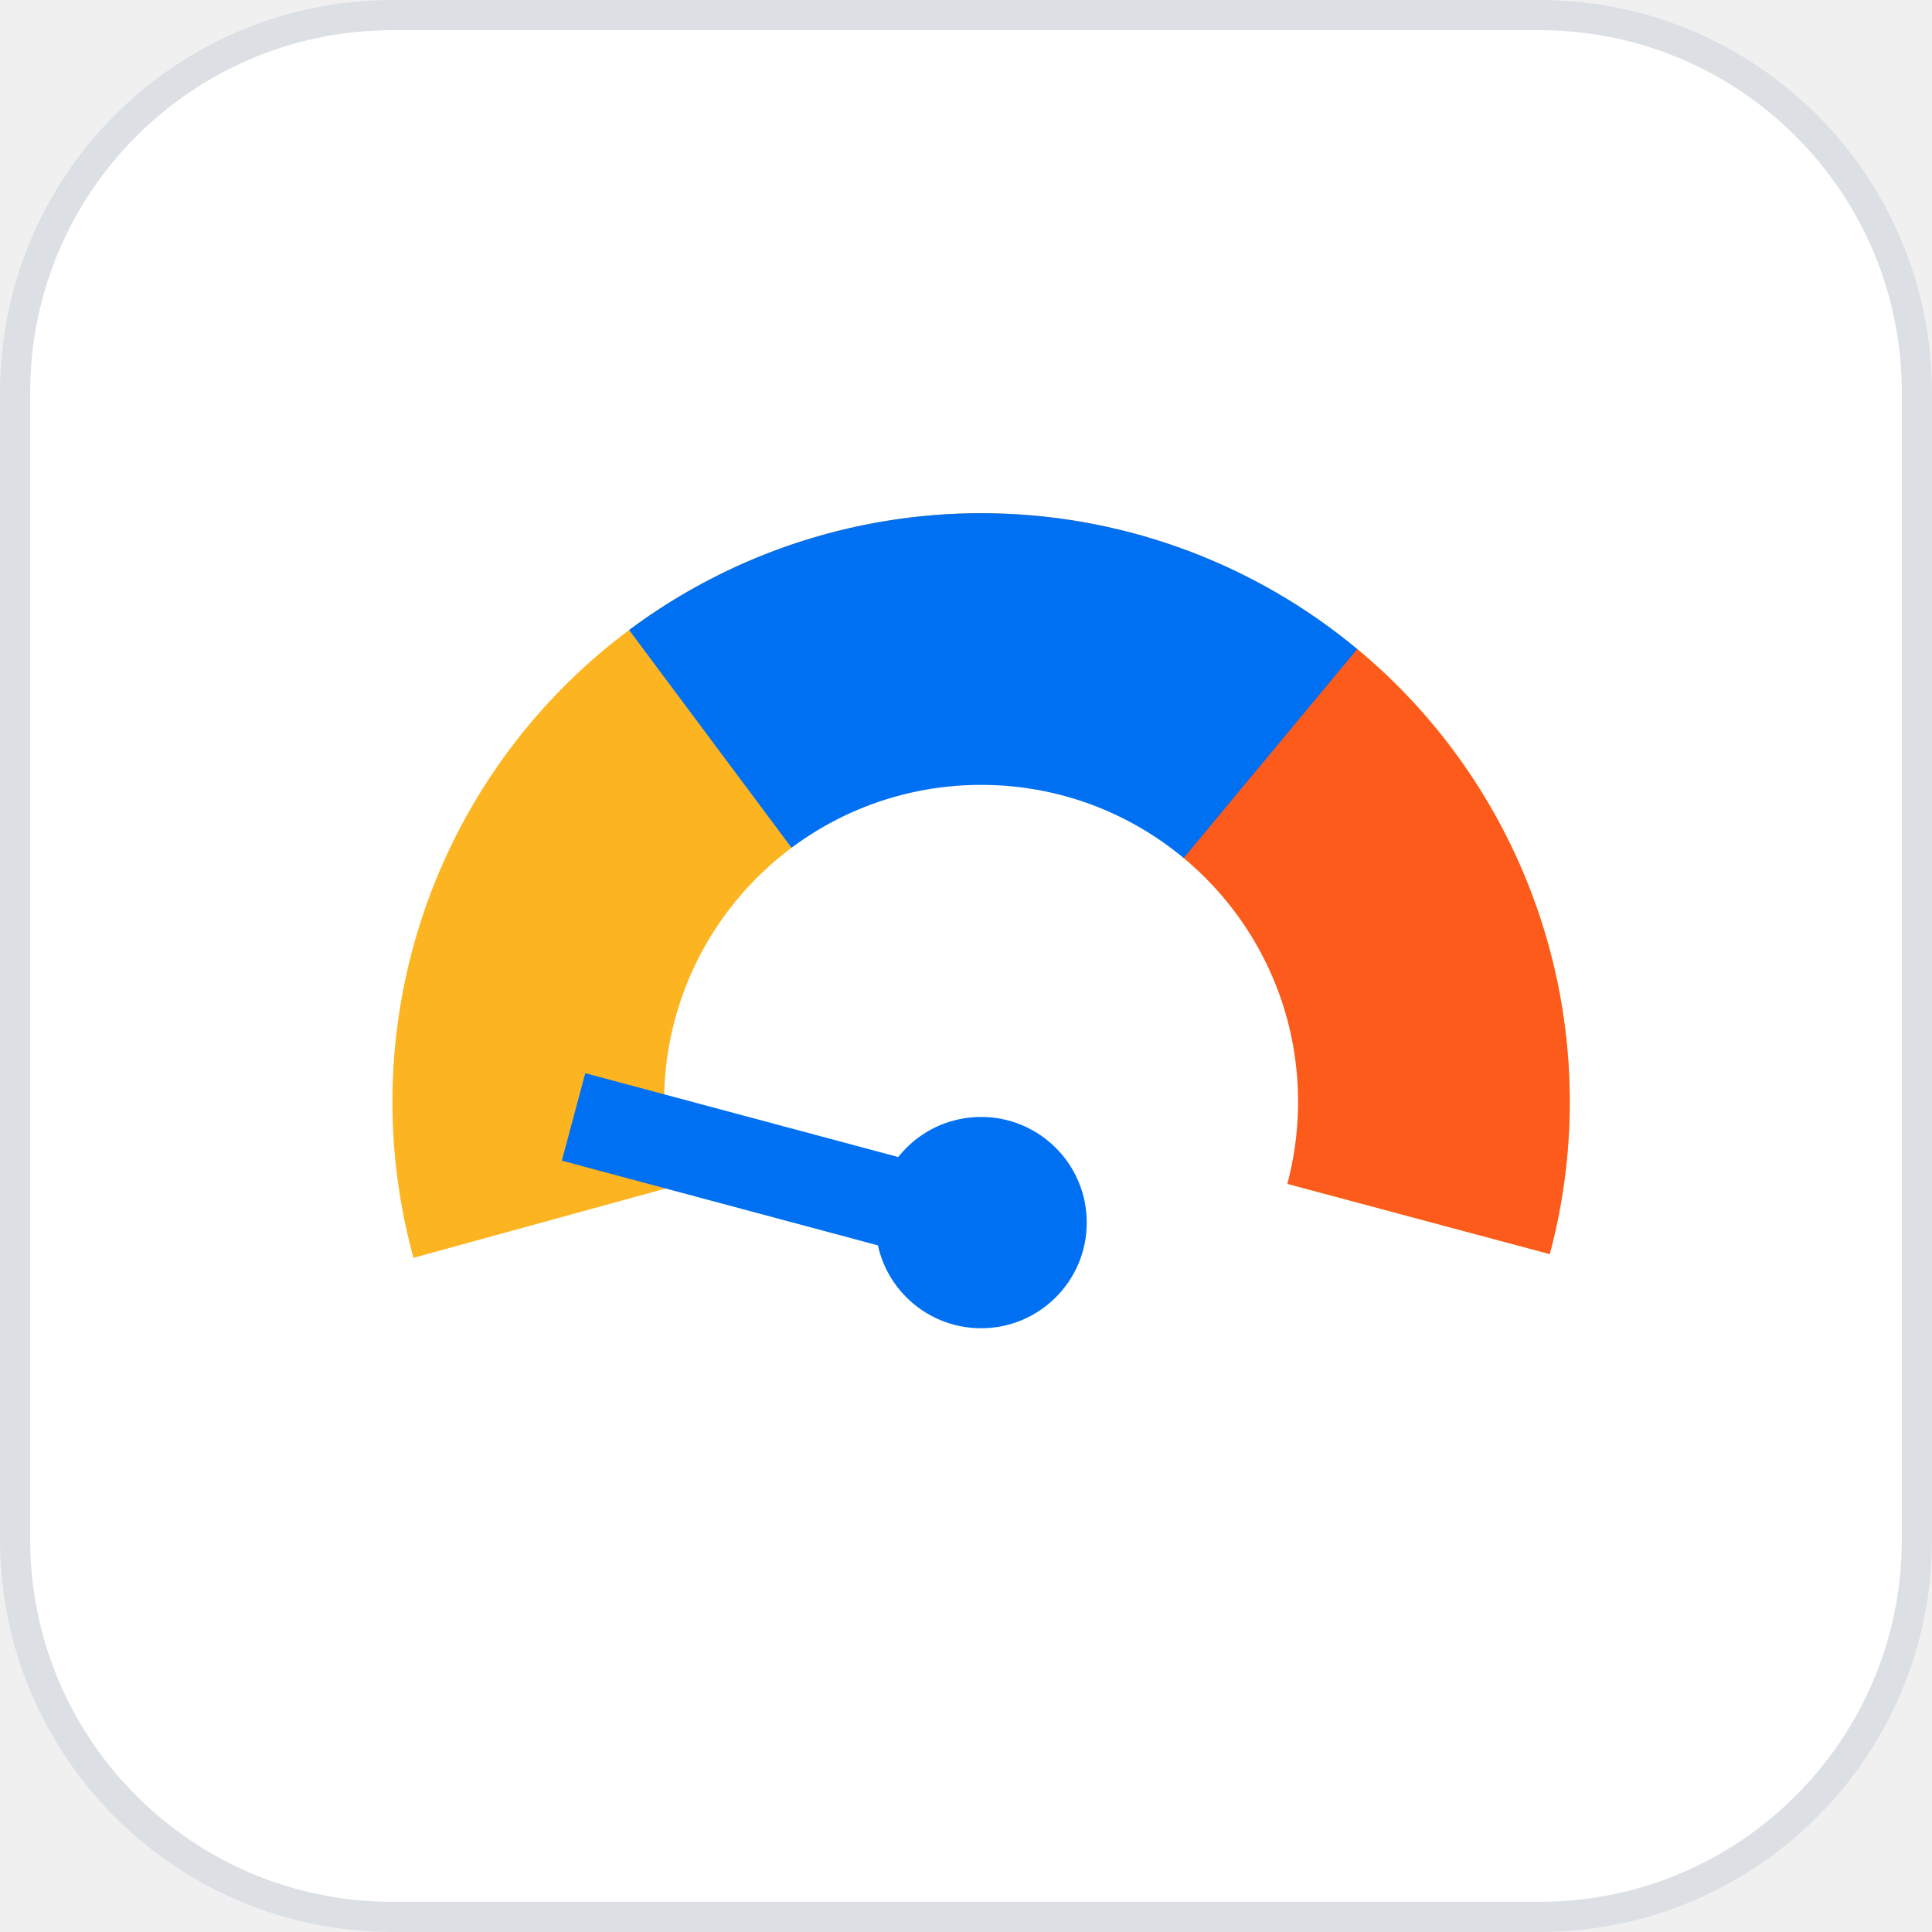
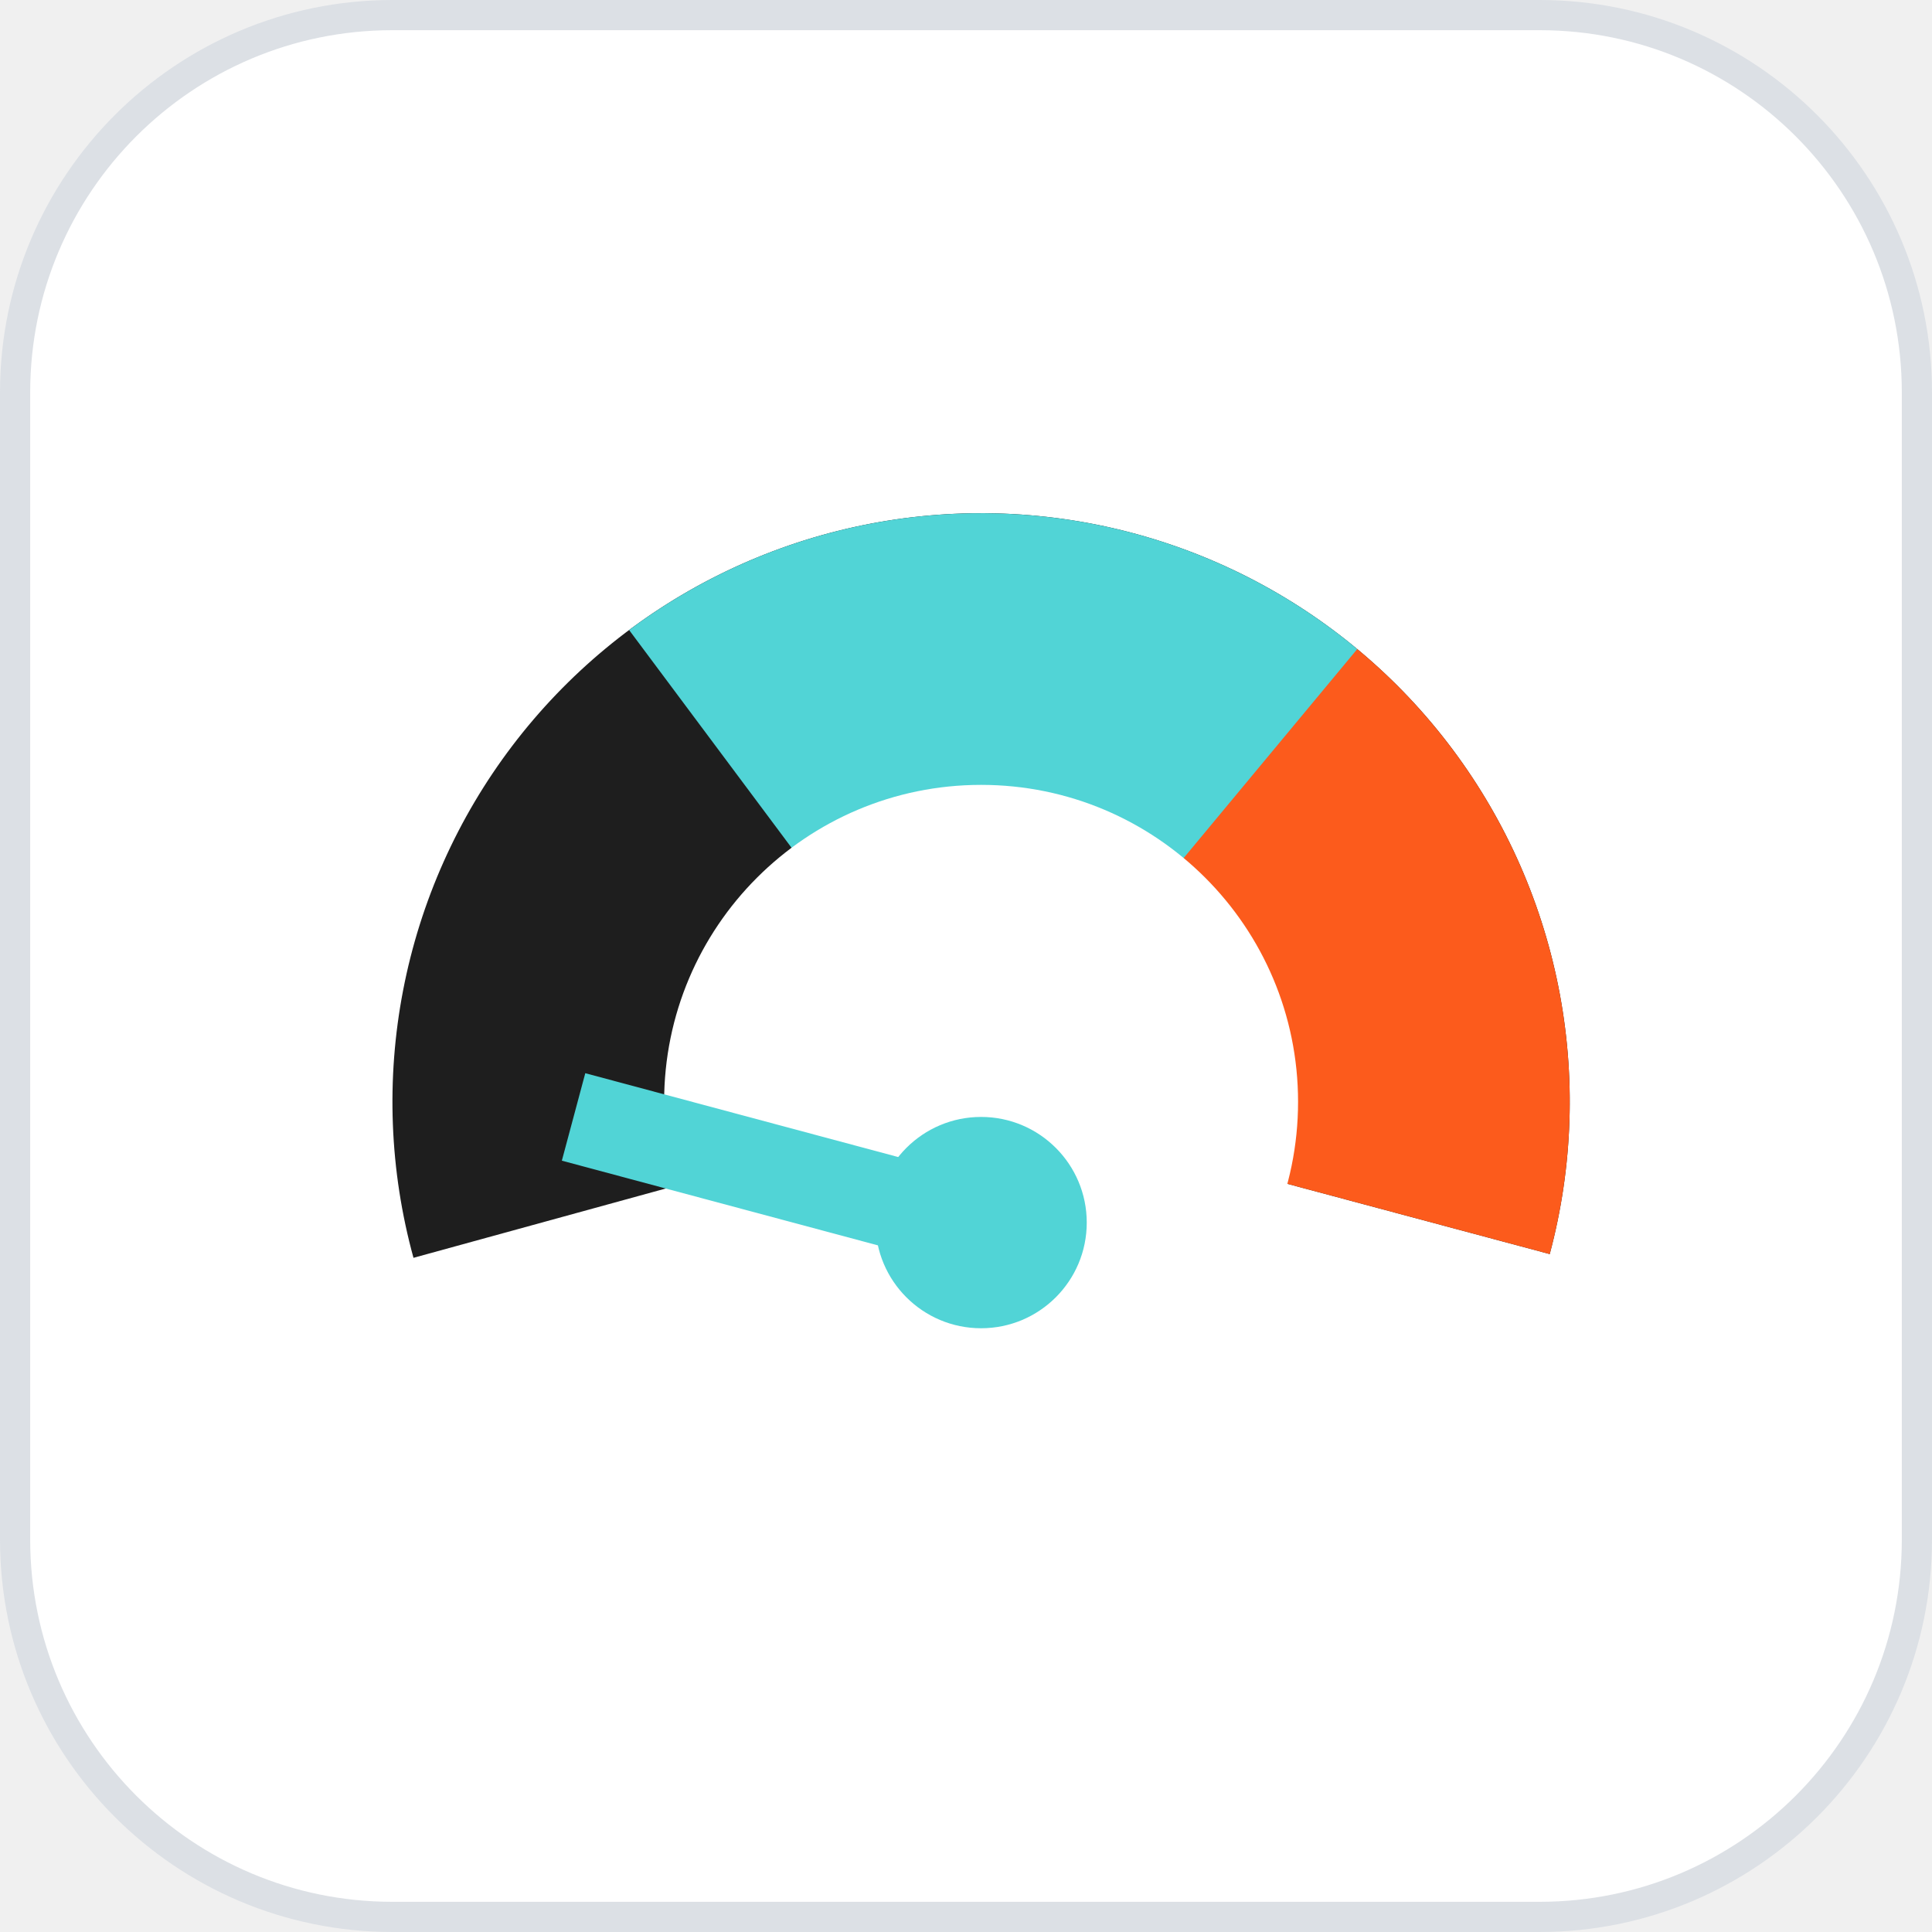
<svg xmlns="http://www.w3.org/2000/svg" width="64" height="64" viewBox="0 0 64 64" fill="none">
  <rect x="0.5" y="0.5" width="63" height="63" rx="12.5" fill="white" />
  <rect x="0.5" y="0.5" width="63" height="63" rx="12.5" stroke="#DCE0E5" />
-   <path d="M51.337 41.543C52.111 38.649 52.209 35.615 51.622 32.677C51.034 29.739 49.778 26.976 47.95 24.602C46.122 22.228 43.771 20.308 41.081 18.989C38.39 17.671 35.432 16.99 32.436 17C29.44 17.01 26.486 17.71 23.804 19.046C21.122 20.382 18.785 22.318 16.972 24.704C15.16 27.09 13.922 29.861 13.354 32.803C12.786 35.745 12.903 38.778 13.697 41.667L32.5 36.5L51.337 41.543Z" fill="#FDB421" />
+   <path d="M51.337 41.543C52.111 38.649 52.209 35.615 51.622 32.677C51.034 29.739 49.778 26.976 47.95 24.602C46.122 22.228 43.771 20.308 41.081 18.989C38.39 17.671 35.432 16.99 32.436 17C29.44 17.01 26.486 17.71 23.804 19.046C21.122 20.382 18.785 22.318 16.972 24.704C15.16 27.09 13.922 29.861 13.354 32.803C12.786 35.745 12.903 38.778 13.697 41.667L32.5 36.5L51.337 41.543Z" fill="#1e1e1e" />
  <path d="M51.337 41.543C52.304 37.931 52.212 34.116 51.071 30.554C49.931 26.992 47.79 23.833 44.904 21.454L32.5 36.5L51.337 41.543Z" fill="#FC5B1C" />
-   <path d="M44.961 21.501C41.595 18.704 37.385 17.121 33.01 17.007C28.634 16.892 24.348 18.253 20.84 20.87L32.5 36.5L44.961 21.501Z" fill="#0070F2" />
+   <path d="M44.961 21.501C41.595 18.704 37.385 17.121 33.01 17.007C28.634 16.892 24.348 18.253 20.84 20.87L32.5 36.5L44.961 21.501Z" fill="#51D4D6" />
  <circle cx="32.5" cy="36.5" r="10.5" fill="white" />
-   <circle cx="32.5" cy="40.5" r="3.5" fill="#0070F2" />
-   <path d="M32.062 40.5L19 37" stroke="#0070F2" stroke-width="3" />
+   <circle cx="32.5" cy="40.5" r="3.5" fill="#51D4D6" />
+   <path d="M32.062 40.5L19 37" stroke="#51D4D6" stroke-width="3" />
</svg>
